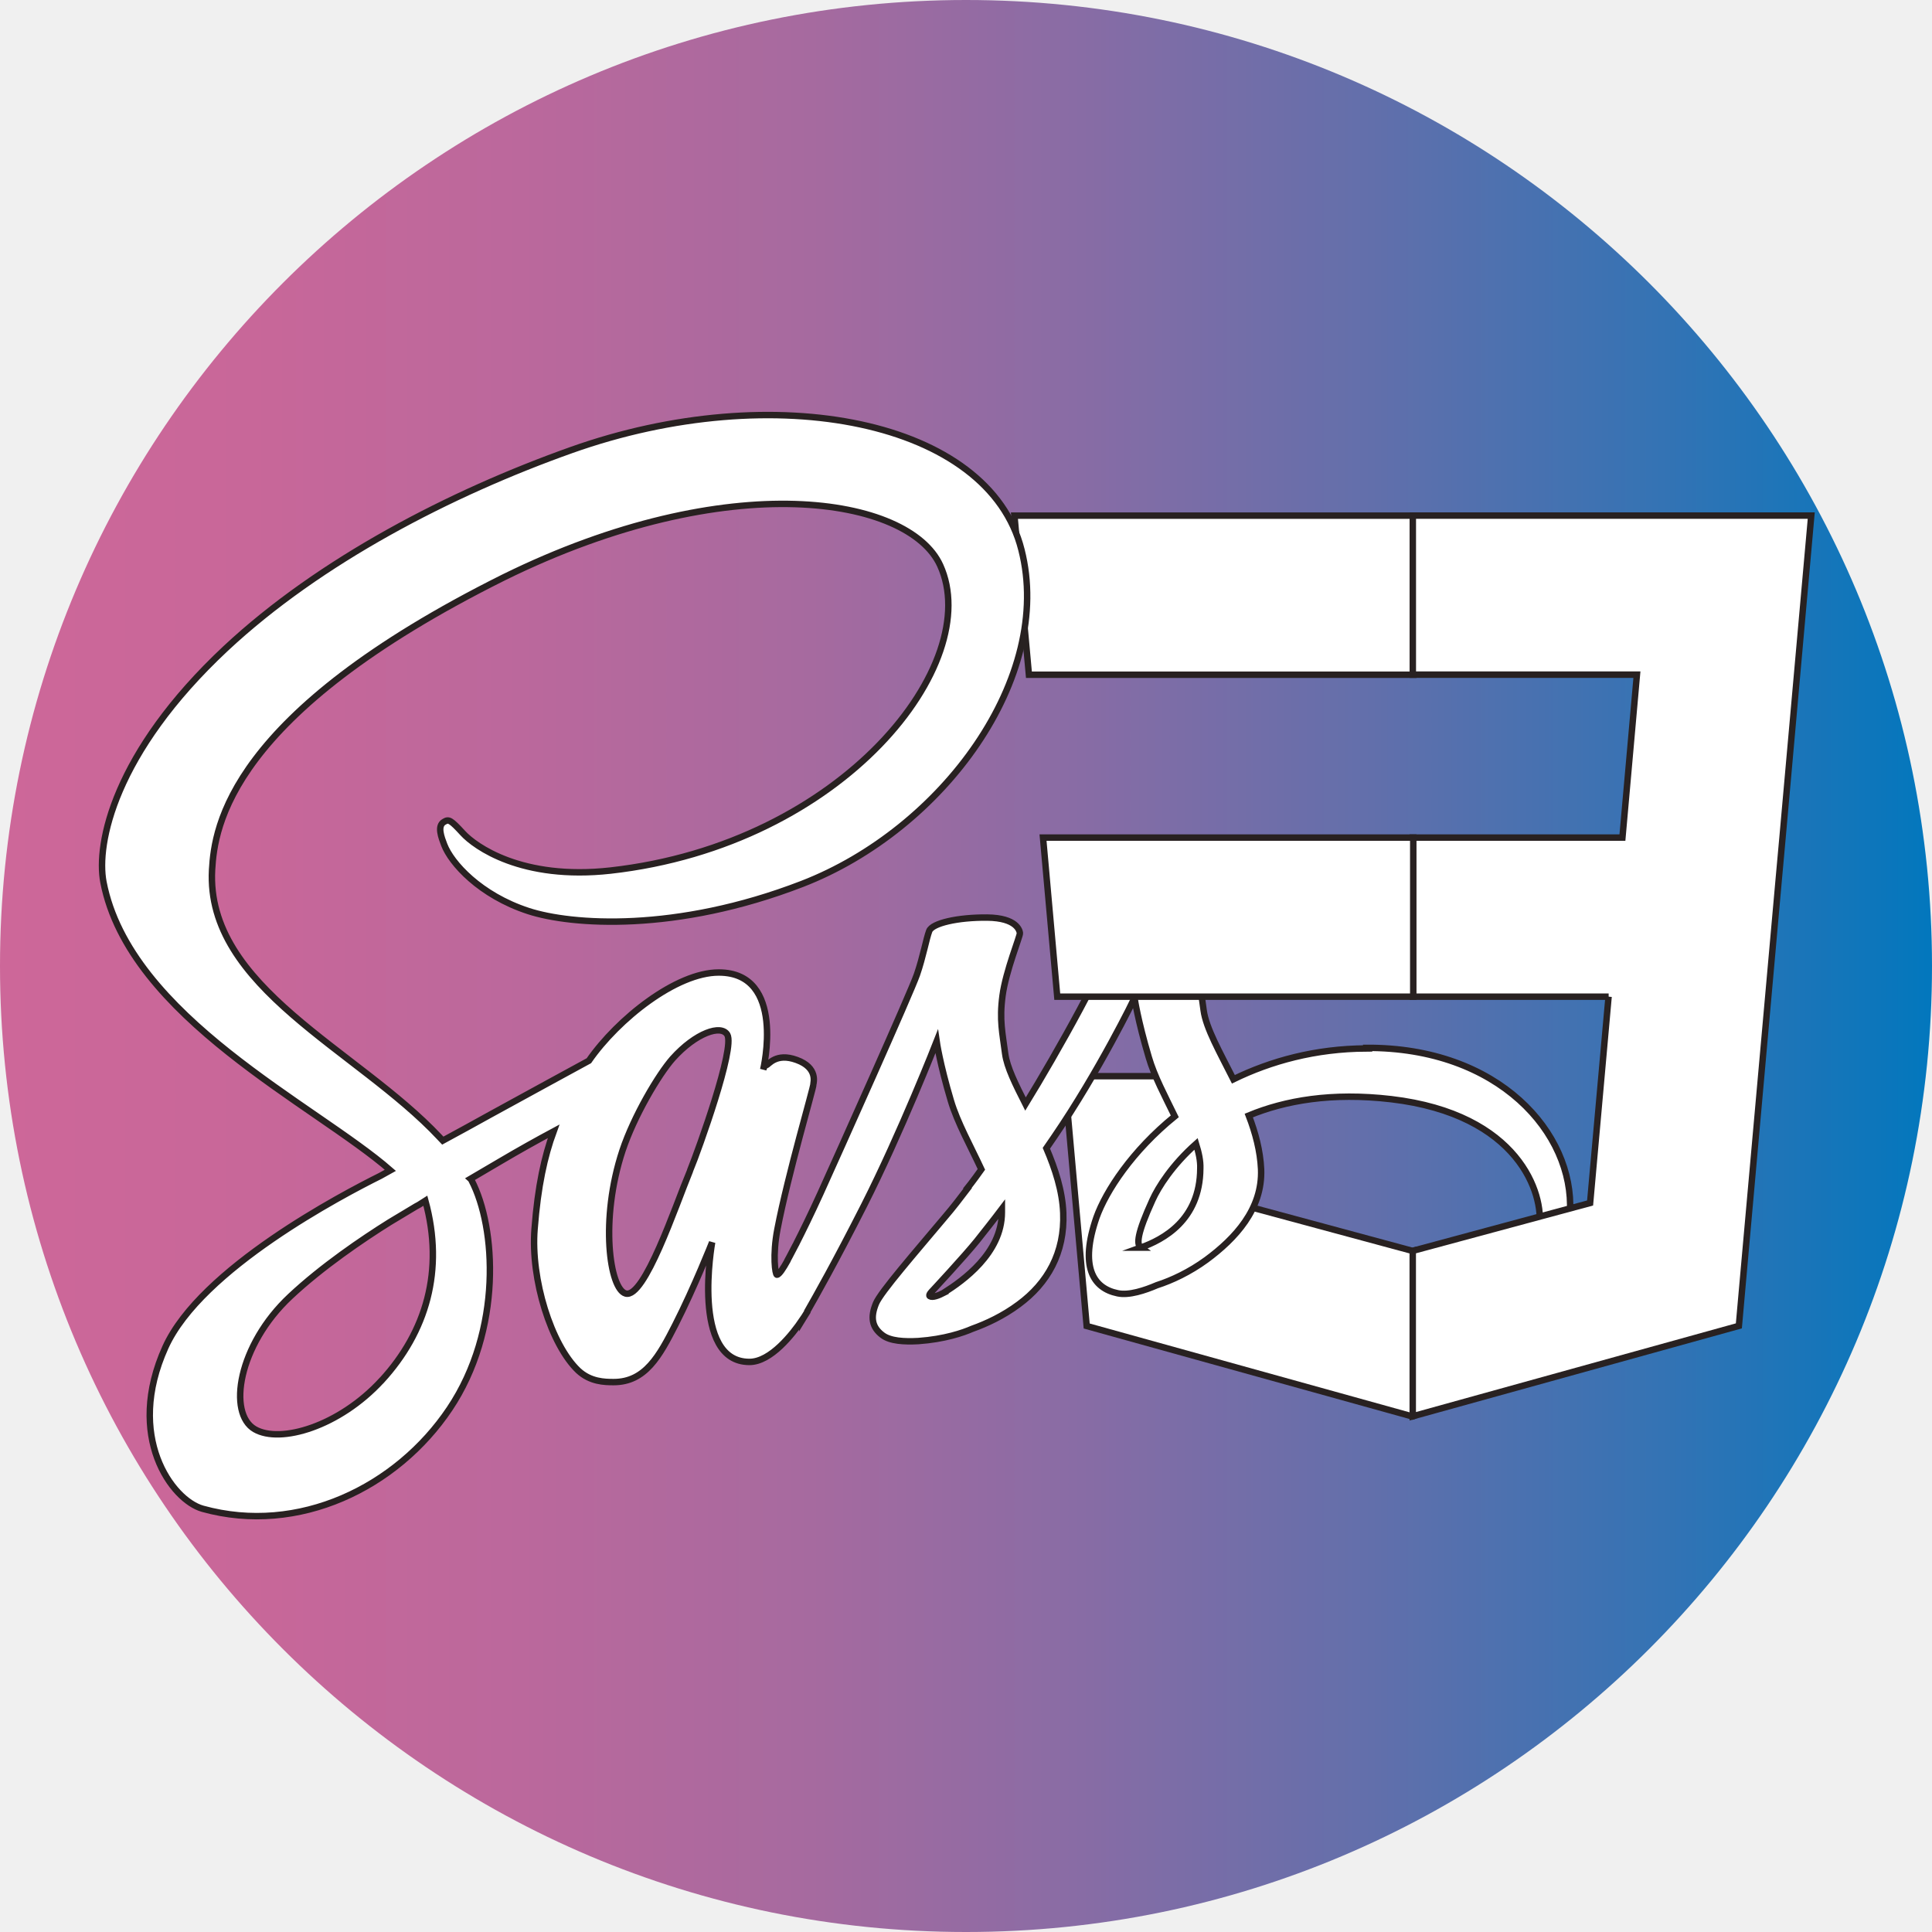
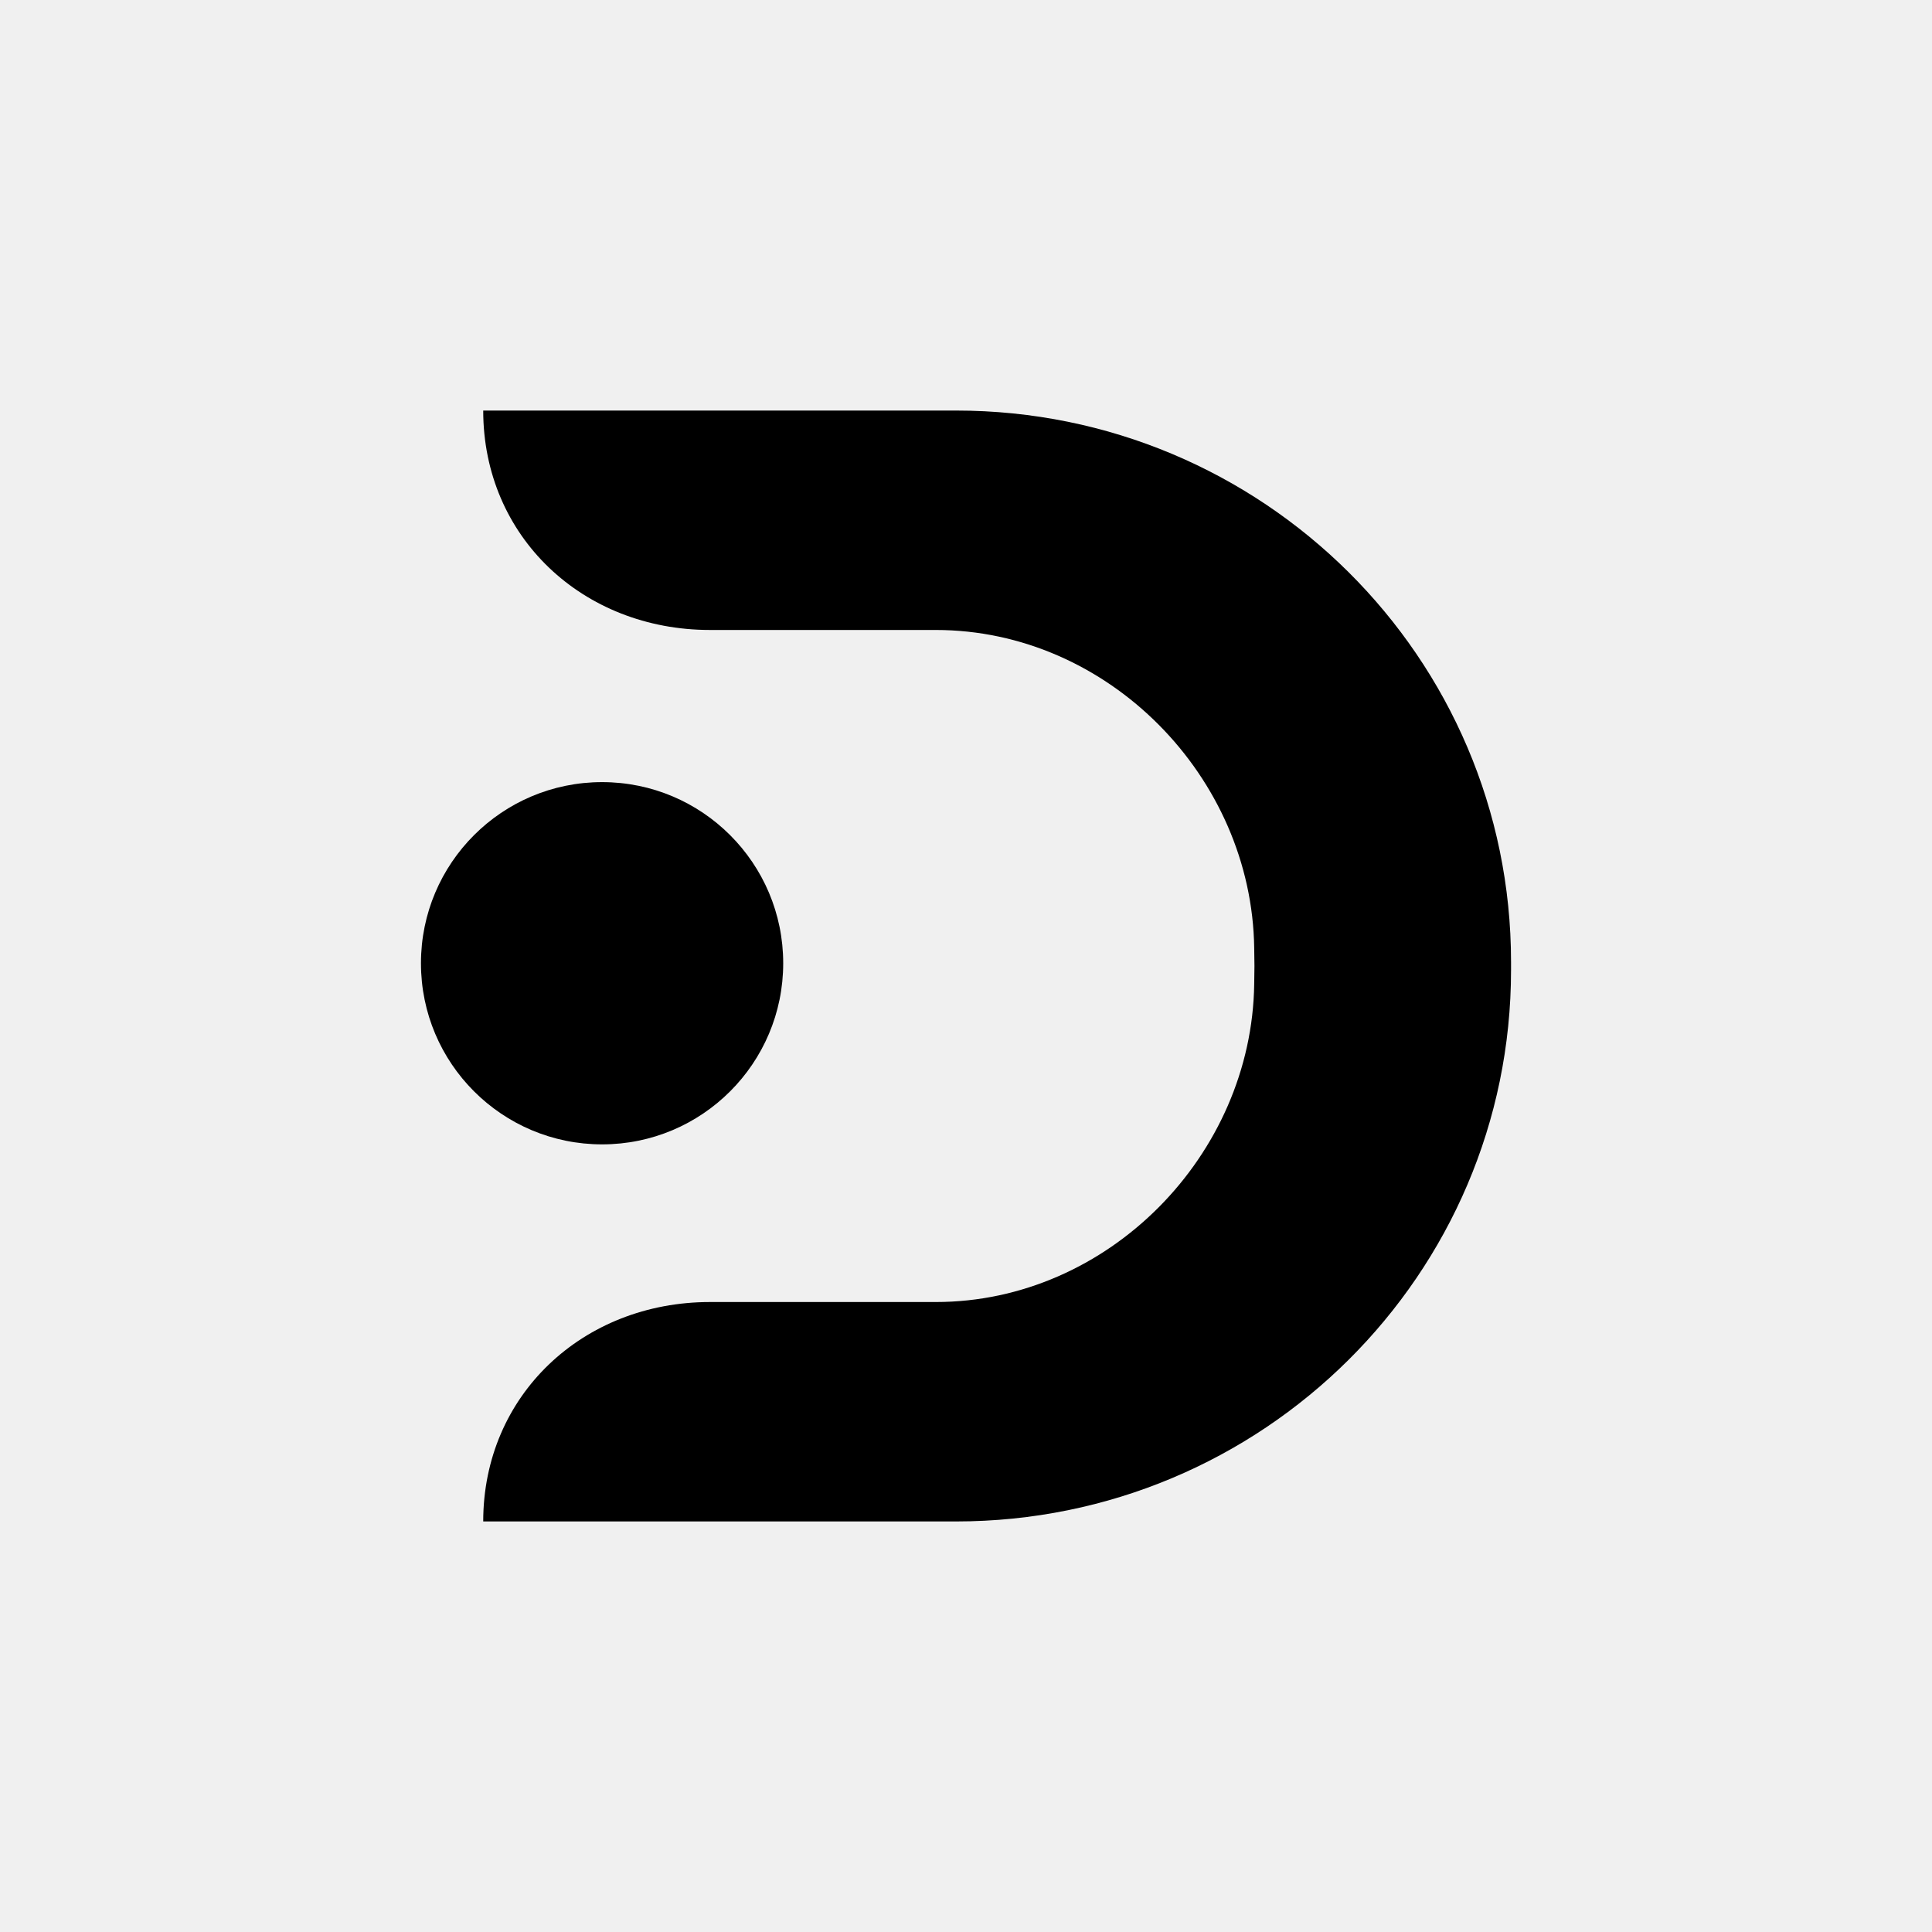
- <svg xmlns="http://www.w3.org/2000/svg" id="a" viewBox="0 0 300 300">
-   <defs>
-     <linearGradient id="b" x1="300" y1="-570" x2="0" y2="-570" gradientTransform="translate(0 -420) scale(1 -1)" gradientUnits="userSpaceOnUse">
-       <stop offset="0" stop-color="#0277bd" />
-       <stop offset=".14" stop-color="#3473b4" />
-       <stop offset=".29" stop-color="#626fab" />
-       <stop offset=".44" stop-color="#886ca5" />
-       <stop offset=".58" stop-color="#a66a9f" />
-       <stop offset=".73" stop-color="#bb689c" />
-       <stop offset=".87" stop-color="#c86799" />
-       <stop offset="1" stop-color="#cd6799" />
-     </linearGradient>
-   </defs>
-   <rect x="0" y="0" width="300" height="300" rx="150" ry="150" style="fill:url(#b);" />
-   <g id="c">
-     <path d="m219.45,80.07h-61.93l2.25,24.7h59.69v-24.7Z" style="fill:#fff; stroke:#282121; stroke-miterlimit:10;" />
-     <path d="m219.45,219.91v-25.7l-.11.03-27.51-7.43-1.76-19.7h-24.79l3.46,38.79,50.59,14.05.12-.04h0Z" style="fill:#fff; stroke:#282121; stroke-miterlimit:10;" />
+ <svg xmlns="http://www.w3.org/2000/svg" id="uuid-e871495f-9743-4599-86a4-cffc259004ba" viewBox="0 0 800 800">
+   <g id="uuid-101dcd1f-05ef-42d2-9005-831ed1a52f59">
+     <path id="uuid-3978f1b6-ab5a-4a5c-855e-88cf5af53a93" d="M395.85,170h-195.76c0,52.28,41.29,90.86,93.92,90.86h93.48c71.39,0,130.89,60.8,131.85,131.71l.1,7.43-.1,7.43c-.95,70.91-60.46,131.71-131.85,131.71h-93.48c-52.63,0-93.92,38.58-93.92,90.86h0s195.76,0,195.76,0c126.94,0,229.84-102.23,229.84-228.34v-3.32c0-126.11-102.9-228.34-229.84-228.34Z" />
+     <circle id="uuid-c410741a-8a6e-466b-8120-8a06a228d07a" cx="249.31" cy="398.86" r="75" />
  </g>
-   <g id="d">
-     <path d="m212.18,162.8c-7.95.04-14.86,1.96-20.66,4.79-2.12-4.21-4.25-7.95-4.62-10.7-.41-3.21-.92-5.17-.41-9s2.75-9.28,2.7-9.71c-.04-.41-.5-2.37-5.08-2.42-4.58-.04-8.54.87-9,2.08-.46,1.2-1.33,3.95-1.91,6.78-.79,4.16-9.17,19.03-13.96,26.82-1.54-3.04-2.88-5.71-3.16-7.83-.41-3.21-.92-5.17-.41-9s2.75-9.28,2.7-9.71c-.04-.41-.5-2.37-5.08-2.42-4.58-.04-8.54.87-9,2.08-.46,1.2-.96,4.04-1.91,6.78-.95,2.75-12.08,27.57-14.99,33.99-1.5,3.29-2.79,5.91-3.7,7.7,0,0-.04.13-.17.33-.79,1.54-1.25,2.37-1.25,2.37v.04c-.62,1.12-1.29,2.17-1.63,2.17-.25,0-.71-3,.08-7.08,1.66-8.62,5.63-22.03,5.58-22.48,0-.25.75-2.58-2.58-3.79-3.25-1.2-4.41.79-4.71.79s-.5.71-.5.71c0,0,3.62-15.08-6.91-15.08-6.58,0-15.66,7.21-20.16,13.7-2.83,1.54-8.87,4.83-15.32,8.37-2.45,1.37-5,2.75-7.37,4.04-.17-.17-.33-.38-.5-.54-12.74-13.61-36.31-23.24-35.32-41.52.38-6.67,2.67-24.16,45.26-45.39,35.06-17.28,62.97-12.49,67.8-1.88,6.91,15.16-14.95,43.31-51.19,47.39-13.83,1.54-21.07-3.79-22.91-5.79-1.91-2.08-2.21-2.21-2.91-1.79-1.17.62-.41,2.5,0,3.58,1.08,2.83,5.54,7.83,13.08,10.29,6.66,2.17,22.86,3.37,42.48-4.21,21.94-8.49,39.11-32.11,34.07-51.89-5.04-20.08-38.35-26.7-69.88-15.49-18.74,6.66-39.06,17.16-53.68,30.81-17.36,16.24-20.11,30.36-18.99,36.27,4.04,20.99,32.98,34.65,44.56,44.77-.58.33-1.12.63-1.58.87-5.79,2.88-27.86,14.41-33.36,26.61-6.25,13.83,1,23.73,5.79,25.07,14.86,4.12,30.15-3.29,38.35-15.54,8.2-12.24,7.21-28.15,3.41-35.44-.04-.08-.08-.17-.17-.25,1.5-.87,3.04-1.79,4.54-2.67,2.96-1.75,5.87-3.37,8.37-4.71-1.42,3.87-2.45,8.49-2.96,15.16-.63,7.83,2.58,17.99,6.78,21.99,1.88,1.75,4.08,1.79,5.5,1.79,4.92,0,7.12-4.08,9.58-8.91,3-5.91,5.71-12.79,5.71-12.79,0,0-3.37,18.57,5.79,18.57,3.33,0,6.7-4.33,8.2-6.54v.04s.08-.13.25-.41c.33-.54.54-.87.54-.87v-.08c1.33-2.33,4.33-7.62,8.79-16.41,5.74-11.32,11.29-25.49,11.29-25.49,0,0,.5,3.46,2.21,9.2,1,3.37,3.08,7.08,4.74,10.66-1.33,1.88-2.17,2.91-2.17,2.91l.04.04c-1.08,1.42-2.25,2.96-3.54,4.46-4.54,5.42-9.96,11.62-10.7,13.41-.87,2.12-.66,3.67,1,4.92,1.2.92,3.37,1.04,5.58.92,4.08-.29,6.96-1.29,8.38-1.91,2.21-.79,4.79-1.99,7.21-3.79,4.46-3.29,7.16-8,6.91-14.2-.13-3.41-1.25-6.83-2.62-10.04.41-.58.79-1.17,1.2-1.75,7.04-10.29,12.49-21.58,12.49-21.58,0,0,.5,3.46,2.21,9.2.84,2.91,2.54,6.08,4.04,9.17-6.62,5.37-10.7,11.62-12.16,15.7-2.62,7.58-.58,10.99,3.29,11.78,1.75.38,4.25-.46,6.08-1.25,2.33-.75,5.08-2.04,7.7-3.95,4.46-3.29,8.74-7.87,8.49-14.07-.13-2.83-.87-5.63-1.91-8.33,5.63-2.33,12.87-3.62,22.12-2.54,19.82,2.34,23.74,14.7,22.99,19.9-.75,5.2-4.92,8.03-6.29,8.91-1.37.87-1.83,1.17-1.71,1.79.17.92.84.87,1.99.71,1.63-.29,10.42-4.21,10.78-13.79.63-12.24-11.04-25.61-31.65-25.49v.03Zm-152.92,51.55c-6.58,7.16-15.74,9.87-19.7,7.58-4.25-2.46-2.58-13.04,5.5-20.61,4.92-4.62,11.24-8.91,15.45-11.54.96-.58,2.37-1.42,4.08-2.45.29-.17.46-.25.46-.25.33-.21.66-.41,1-.63,2.96,10.83.13,20.36-6.78,27.9h0Zm47.89-32.57c-2.29,5.58-7.08,19.87-9.99,19.08-2.5-.66-4.04-11.49-.5-22.2,1.79-5.37,5.58-11.78,7.79-14.29,3.59-4,7.54-5.33,8.49-3.7,1.2,2.12-4.38,17.61-5.79,21.12h0Zm39.52,18.91c-.96.5-1.88.84-2.29.58-.29-.17.41-.84.41-.84,0,0,4.96-5.33,6.91-7.75,1.12-1.42,2.45-3.08,3.87-4.96v.54c0,6.37-6.16,10.66-8.91,12.41h0Zm30.48-6.96c-.71-.5-.58-2.17,1.79-7.37.92-2.04,3.08-5.45,6.78-8.74.41,1.33.71,2.62.66,3.83-.04,8.03-5.79,11.04-9.25,12.28h0Z" style="fill:#fff; stroke:#282121; stroke-miterlimit:10;" />
-   </g>
-   <path d="m249.78,154.76l-2.87,32.04-27.54,7.43v25.69l50.64-14.04.37-4.17,5.81-65.03.6-6.63,4.46-49.99h-61.87v24.7h34.8l-2.25,25.3h-32.56v24.7h30.42,0Z" style="fill:#fff; stroke:#282121; stroke-miterlimit:10;" />
-   <path d="m161.96,130.06l2.21,24.7h55.28v-24.7h-57.49Z" style="fill:#fff; stroke:#282121; stroke-miterlimit:10;" />
</svg>
